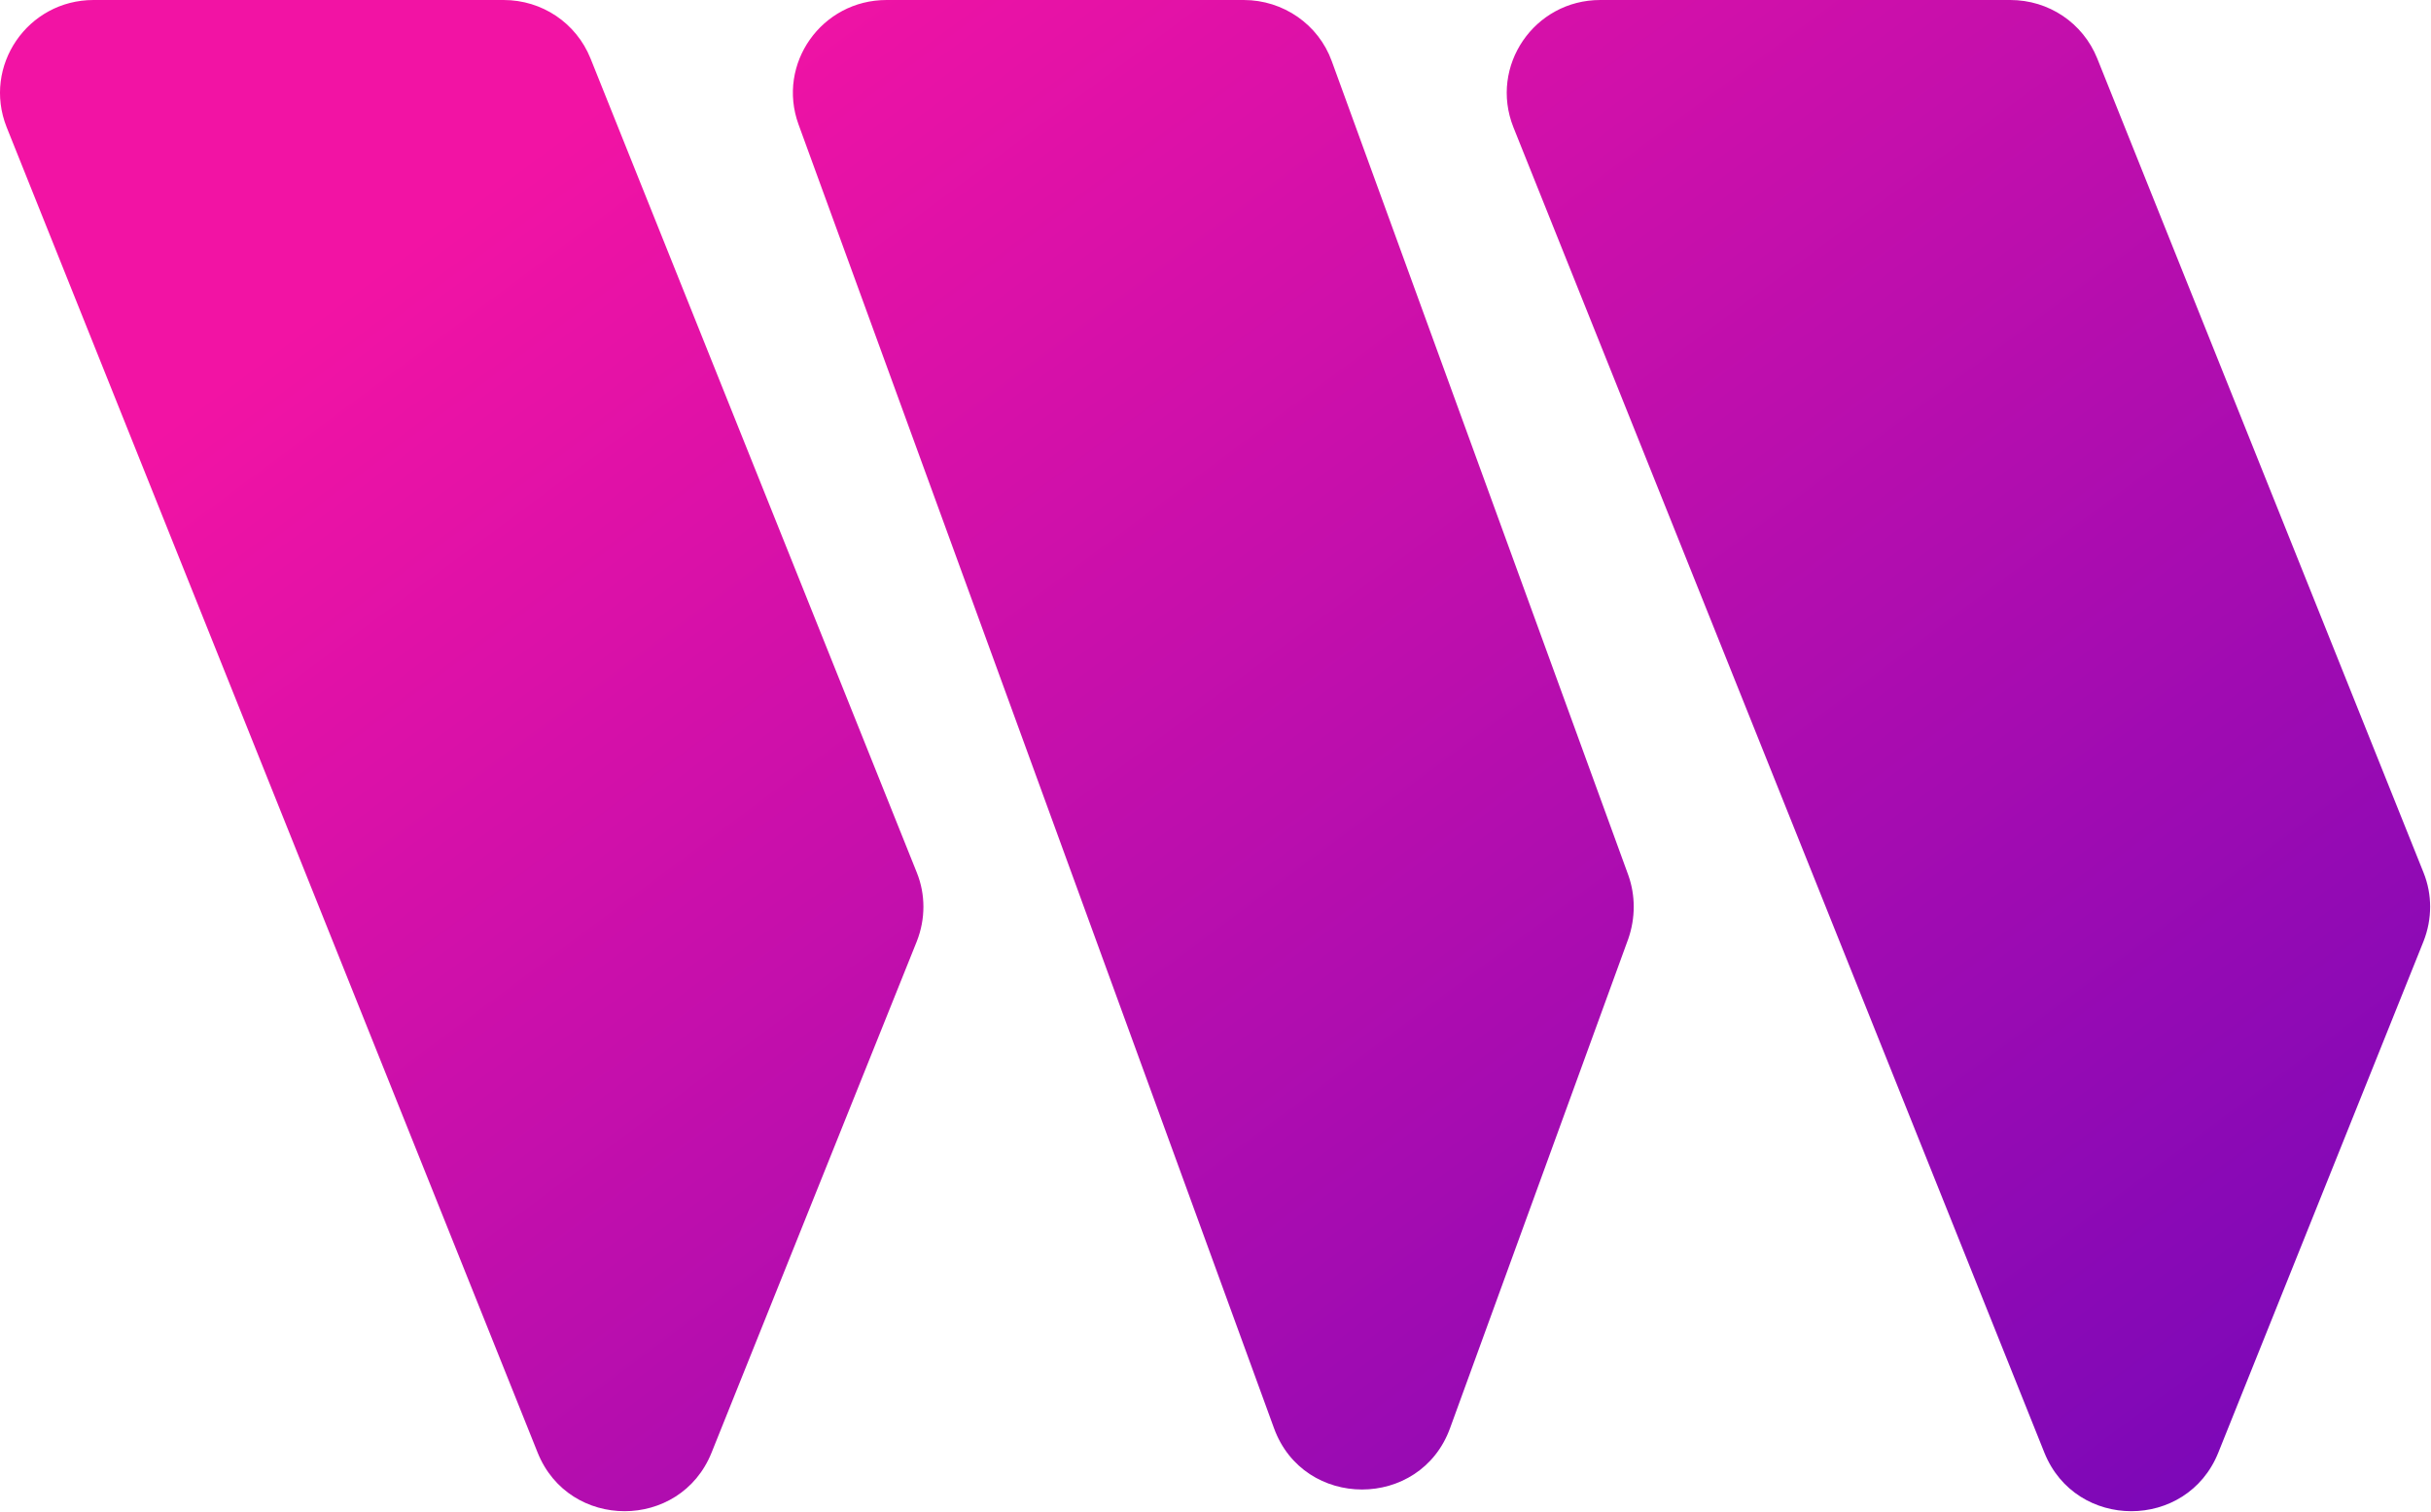
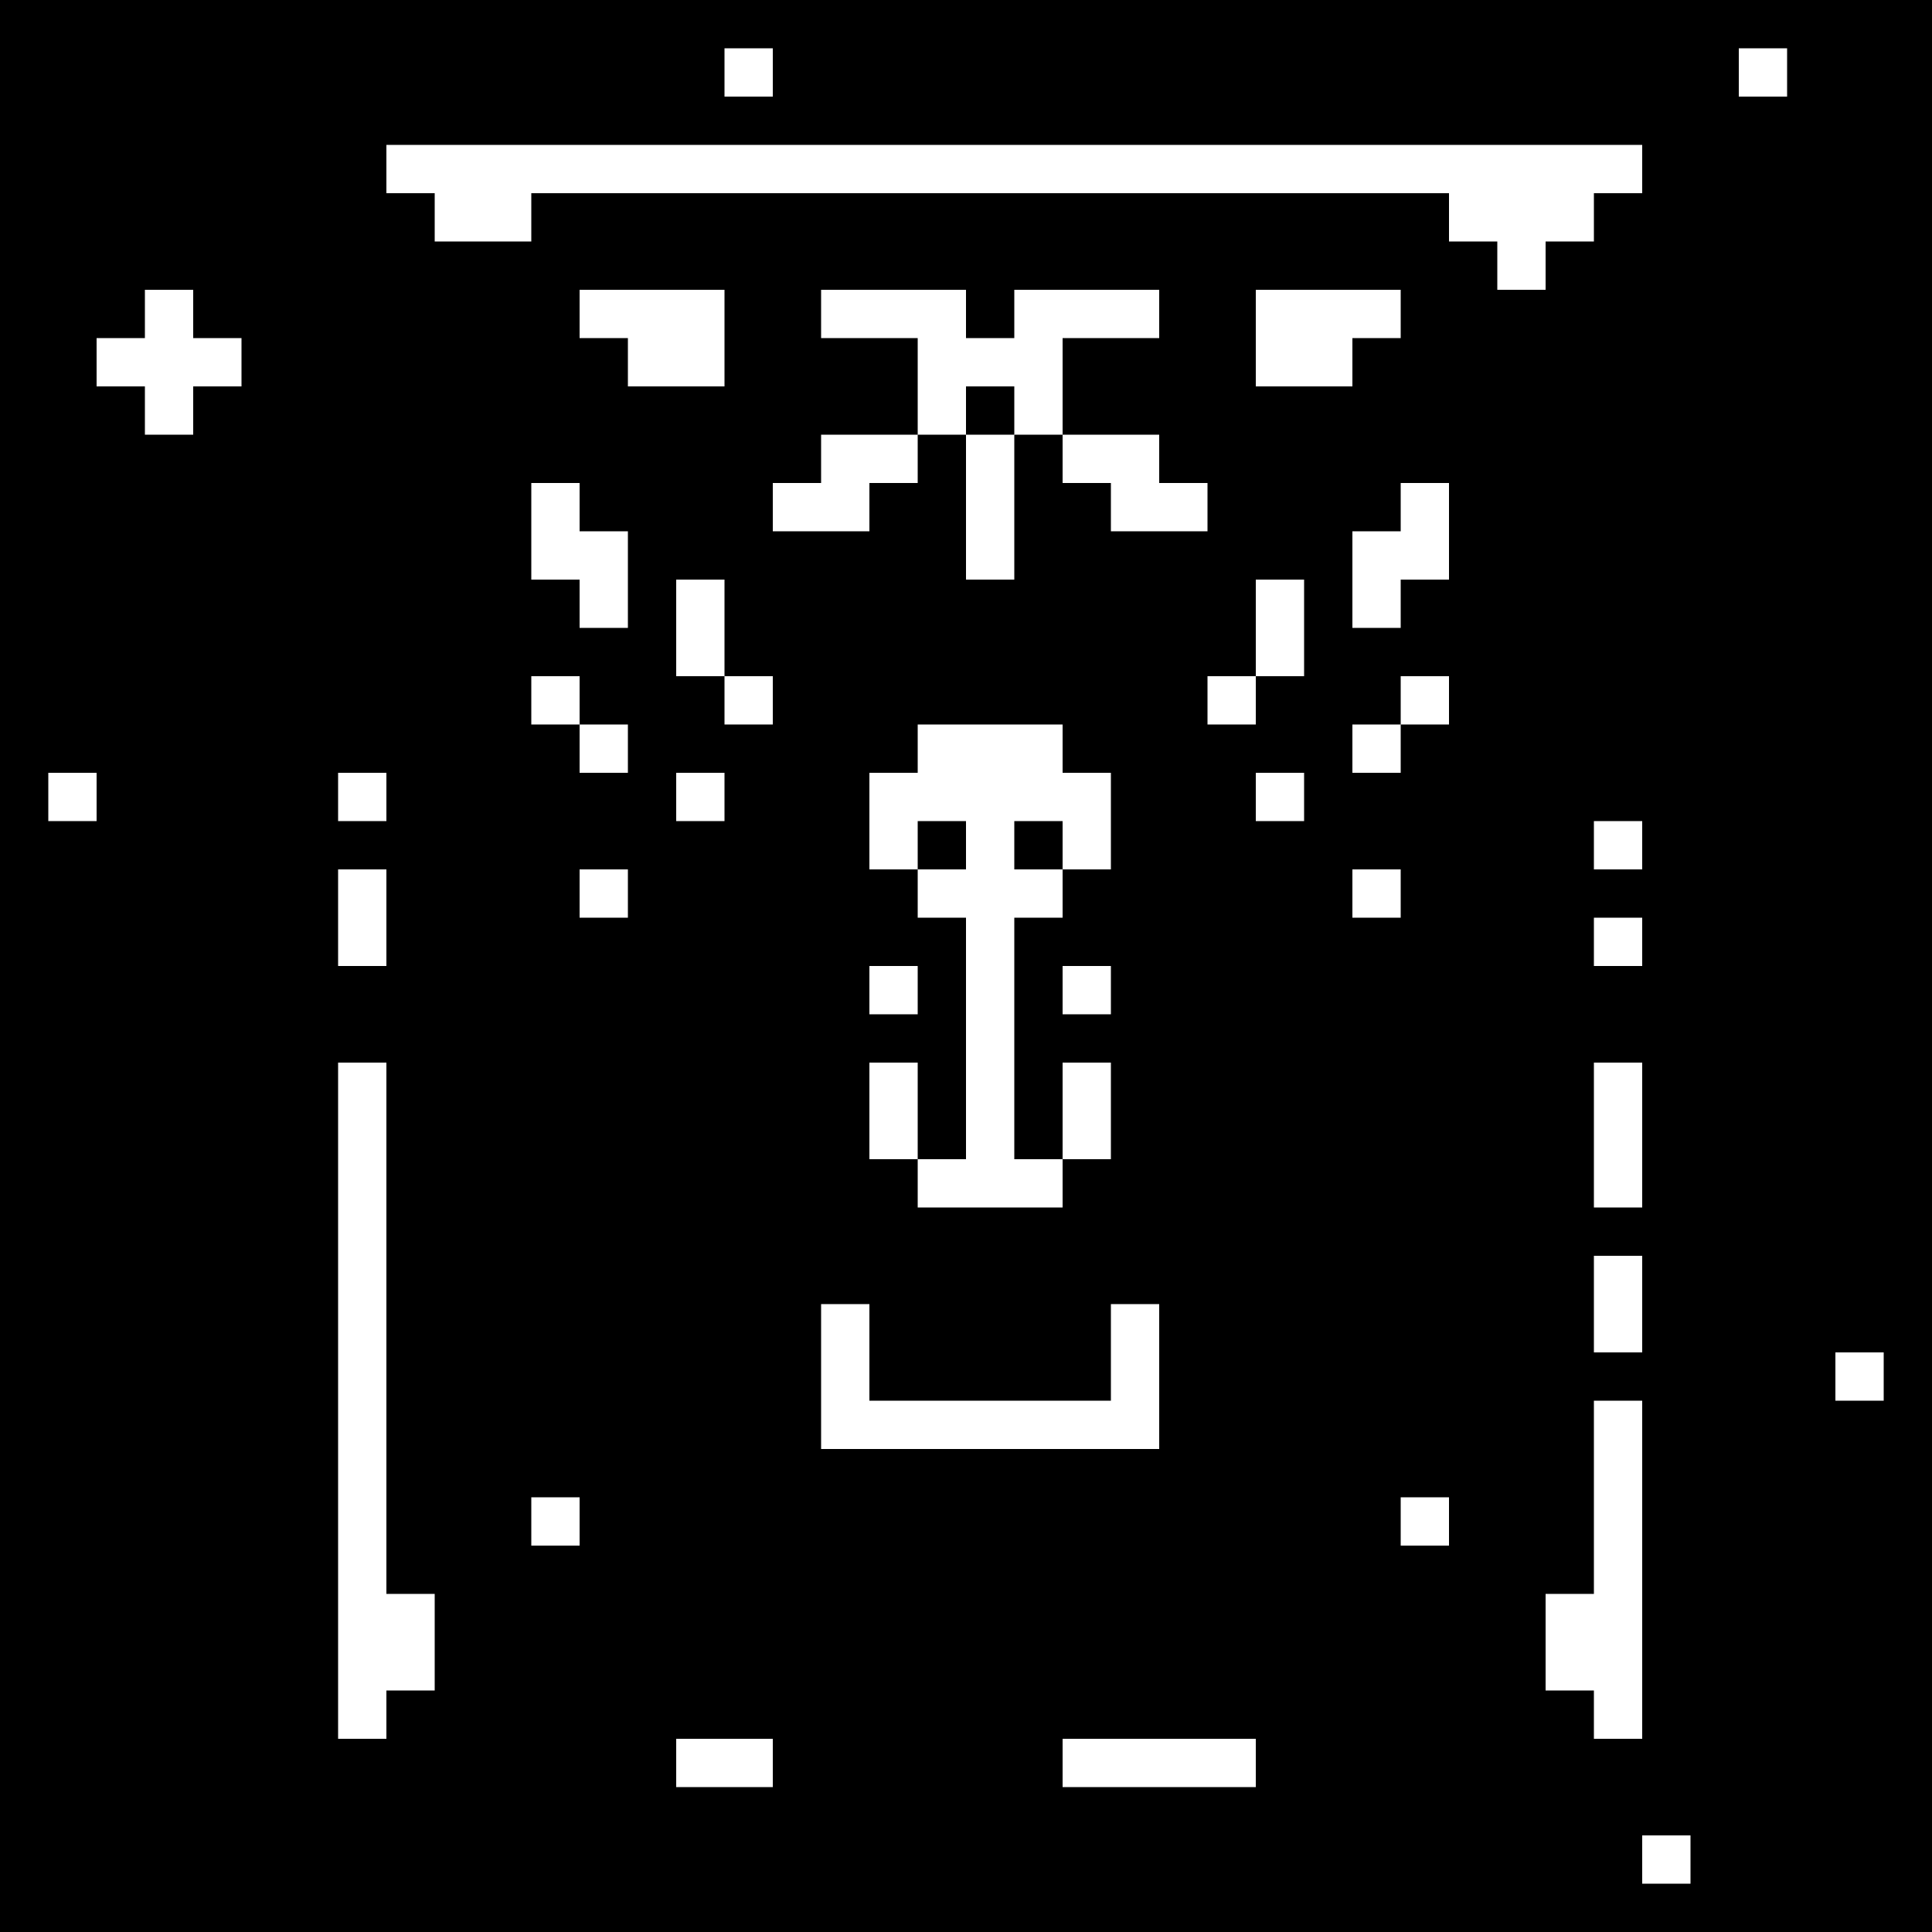
- <svg xmlns="http://www.w3.org/2000/svg" width="1126" height="700" viewBox="0 0 1126 700" fill="none">
-   <path fill-rule="evenodd" clip-rule="evenodd" d="M3.069 58.897C-8.146 30.586 12.755 0 43.341 0H233.233C251.075 0 266.878 10.617 273.505 27.047L424.654 404.189C428.732 414.3 428.732 425.675 424.654 436.039L329.58 672.89C315.052 709.037 263.564 709.037 249.036 672.89L3.069 58.897ZM369.861 57.633C359.665 29.575 380.566 0 410.643 0H576.065C594.416 0 610.729 11.375 616.846 28.311L754.231 405.453C757.544 414.805 757.544 425.169 754.231 434.775L671.647 661.515C657.883 699.431 603.847 699.431 590.083 661.515L369.861 57.633ZM741.233 0C710.646 0 689.746 30.586 700.961 58.897L946.927 672.89C961.456 709.037 1012.94 709.037 1027.47 672.89L1122.54 436.039C1126.62 425.675 1126.62 414.3 1122.54 404.189L971.396 27.047C964.769 10.617 948.966 0 931.124 0H741.233Z" fill="url(#paint0_linear_215_66)" />
-   <defs>
-     <linearGradient id="paint0_linear_215_66" x1="563.567" y1="-165.278" x2="1341.59" y2="881.403" gradientUnits="userSpaceOnUse">
-       <stop stop-color="#F213A4" />
-       <stop offset="1" stop-color="#5204BF" />
-     </linearGradient>
-   </defs>
+ <svg xmlns="http://www.w3.org/2000/svg" version="1.0" width="1000pt" height="1000pt" viewBox="0 0 1000 1000" preserveAspectRatio="xMidYMid meet">
+   <g transform="translate(0,1000) scale(0.1,-0.1)" fill="#000000" stroke="none">
+     <path d="M0 5000 l0 -5000 5000 0 5000 0 0 5000 0 5000 -5000 0 -5000 0 0 -5000z m4000 4625 l0 -125 -125 0 -125 0 0 125 0 125 125 0 125 0 0 -125z m5250 0 l0 -125 -125 0 -125 0 0 125 0 125 125 0 125 0 0 -125z m-750 -500 l0 -125 -125 0 -125 0 0 -125 0 -125 -125 0 -125 0 0 -125 0 -125 -125 0 -125 0 0 125 0 125 -125 0 -125 0 0 125 0 125 -2375 0 -2375 0 0 -125 0 -125 -250 0 -250 0 0 125 0 125 -125 0 -125 0 0 125 0 125 3250 0 3250 0 0 -125z m-7500 -750 l0 -125 125 0 125 0 0 -125 0 -125 -125 0 -125 0 0 -125 0 -125 -125 0 -125 0 0 125 0 125 -125 0 -125 0 0 125 0 125 125 0 125 0 0 125 0 125 125 0 125 0 0 -125z m2750 -125 l0 -250 -250 0 -250 0 0 125 0 125 -125 0 -125 0 0 125 0 125 375 0 375 0 0 -250z m1250 125 l0 -125 125 0 125 0 0 125 0 125 375 0 375 0 0 -125 0 -125 -250 0 -250 0 0 -250 0 -250 250 0 250 0 0 -125 0 -125 125 0 125 0 0 -125 0 -125 -250 0 -250 0 0 125 0 125 -125 0 -125 0 0 125 0 125 -125 0 -125 0 0 -375 0 -375 -125 0 -125 0 0 375 0 375 -125 0 -125 0 0 -125 0 -125 -125 0 -125 0 0 -125 0 -125 -250 0 -250 0 0 125 0 125 125 0 125 0 0 125 0 125 250 0 250 0 0 250 0 250 -250 0 -250 0 0 125 0 125 375 0 375 0 0 -125z m2250 0 l0 -125 -125 0 -125 0 0 -125 0 -125 -250 0 -250 0 0 250 0 250 375 0 375 0 0 -125z m-4250 -1000 l0 -125 125 0 125 0 0 -250 0 -250 -125 0 -125 0 0 125 0 125 -125 0 -125 0 0 250 0 250 125 0 125 0 0 -125z m4500 -125 l0 -250 -125 0 -125 0 0 -125 0 -125 -125 0 -125 0 0 250 0 250 125 0 125 0 0 125 0 125 125 0 125 0 0 -250z m-3750 -500 l0 -250 125 0 125 0 0 -125 0 -125 -125 0 -125 0 0 125 0 125 -125 0 -125 0 0 250 0 250 125 0 125 0 0 -250z m3000 0 l0 -250 -125 0 -125 0 0 -125 0 -125 -125 0 -125 0 0 125 0 125 125 0 125 0 0 250 0 250 125 0 125 0 0 -250z m-3750 -375 l0 -125 125 0 125 0 0 -125 0 -125 -125 0 -125 0 0 125 0 125 -125 0 -125 0 0 125 0 125 125 0 125 0 0 -125z m4500 0 l0 -125 -125 0 -125 0 0 -125 0 -125 -125 0 -125 0 0 125 0 125 125 0 125 0 0 125 0 125 125 0 125 0 0 -125z m-2000 -250 l0 -125 125 0 125 0 0 -250 0 -250 -125 0 -125 0 0 -125 0 -125 -125 0 -125 0 0 -625 0 -625 125 0 125 0 0 250 0 250 125 0 125 0 0 -250 0 -250 -125 0 -125 0 0 -125 0 -125 -375 0 -375 0 0 125 0 125 -125 0 -125 0 0 250 0 250 125 0 125 0 0 -250 0 -250 125 0 125 0 0 625 0 625 -125 0 -125 0 0 125 0 125 -125 0 -125 0 0 250 0 250 125 0 125 0 0 125 0 125 375 0 375 0 0 -125z m-5000 -250 l0 -125 -125 0 -125 0 0 125 0 125 125 0 125 0 0 -125z m1500 0 l0 -125 -125 0 -125 0 0 125 0 125 125 0 125 0 0 -125z m1750 0 l0 -125 -125 0 -125 0 0 125 0 125 125 0 125 0 0 -125z m3000 0 l0 -125 -125 0 -125 0 0 125 0 125 125 0 125 0 0 -125z m1750 -250 l0 -125 -125 0 -125 0 0 125 0 125 125 0 125 0 0 -125z m-6500 -375 l0 -250 -125 0 -125 0 0 250 0 250 125 0 125 0 0 -250z m1250 125 l0 -125 -125 0 -125 0 0 125 0 125 125 0 125 0 0 -125z m4000 0 l0 -125 -125 0 -125 0 0 125 0 125 125 0 125 0 0 -125z m1250 -250 l0 -125 -125 0 -125 0 0 125 0 125 125 0 125 0 0 -125z m-3750 -250 l0 -125 -125 0 -125 0 0 125 0 125 125 0 125 0 0 -125z m1000 0 l0 -125 -125 0 -125 0 0 125 0 125 125 0 125 0 0 -125z m-3750 -1750 l0 -1375 125 0 125 0 0 -250 0 -250 -125 0 -125 0 0 -125 0 -125 -125 0 -125 0 0 1750 0 1750 125 0 125 0 0 -1375z m6500 1000 l0 -375 -125 0 -125 0 0 375 0 375 125 0 125 0 0 -375z m0 -875 l0 -250 -125 0 -125 0 0 250 0 250 125 0 125 0 0 -250z m-4000 -250 l0 -250 625 0 625 0 0 250 0 250 125 0 125 0 0 -375 0 -375 -875 0 -875 0 0 375 0 375 125 0 125 0 0 -250z m5250 -125 l0 -125 -125 0 -125 0 0 125 0 125 125 0 125 0 0 -125z m-1250 -1000 l0 -875 -125 0 -125 0 0 125 0 125 -125 0 -125 0 0 250 0 250 125 0 125 0 0 500 0 500 125 0 125 0 0 -875z m-5500 250 l0 -125 -125 0 -125 0 0 125 0 125 125 0 125 0 0 -125z m4500 0 l0 -125 -125 0 -125 0 0 125 0 125 125 0 125 0 0 -125z m-3500 -1250 l0 -125 -250 0 -250 0 0 125 0 125 250 0 250 0 0 -125z m2500 0 l0 -125 -500 0 -500 0 0 125 0 125 500 0 500 0 0 -125z m2250 -500 l0 -125 -125 0 -125 0 0 125 0 125 125 0 125 0 0 -125z" />
+     <path d="M5000 7875 l0 -125 125 0 125 0 0 125 0 125 -125 0 -125 0 0 -125z" />
+     <path d="M4750 5625 l0 -125 125 0 125 0 0 125 0 125 -125 0 -125 0 0 -125z" />
+     <path d="M5250 5625 l0 -125 125 0 125 0 0 125 0 125 -125 0 -125 0 0 -125z" />
+   </g>
</svg>
